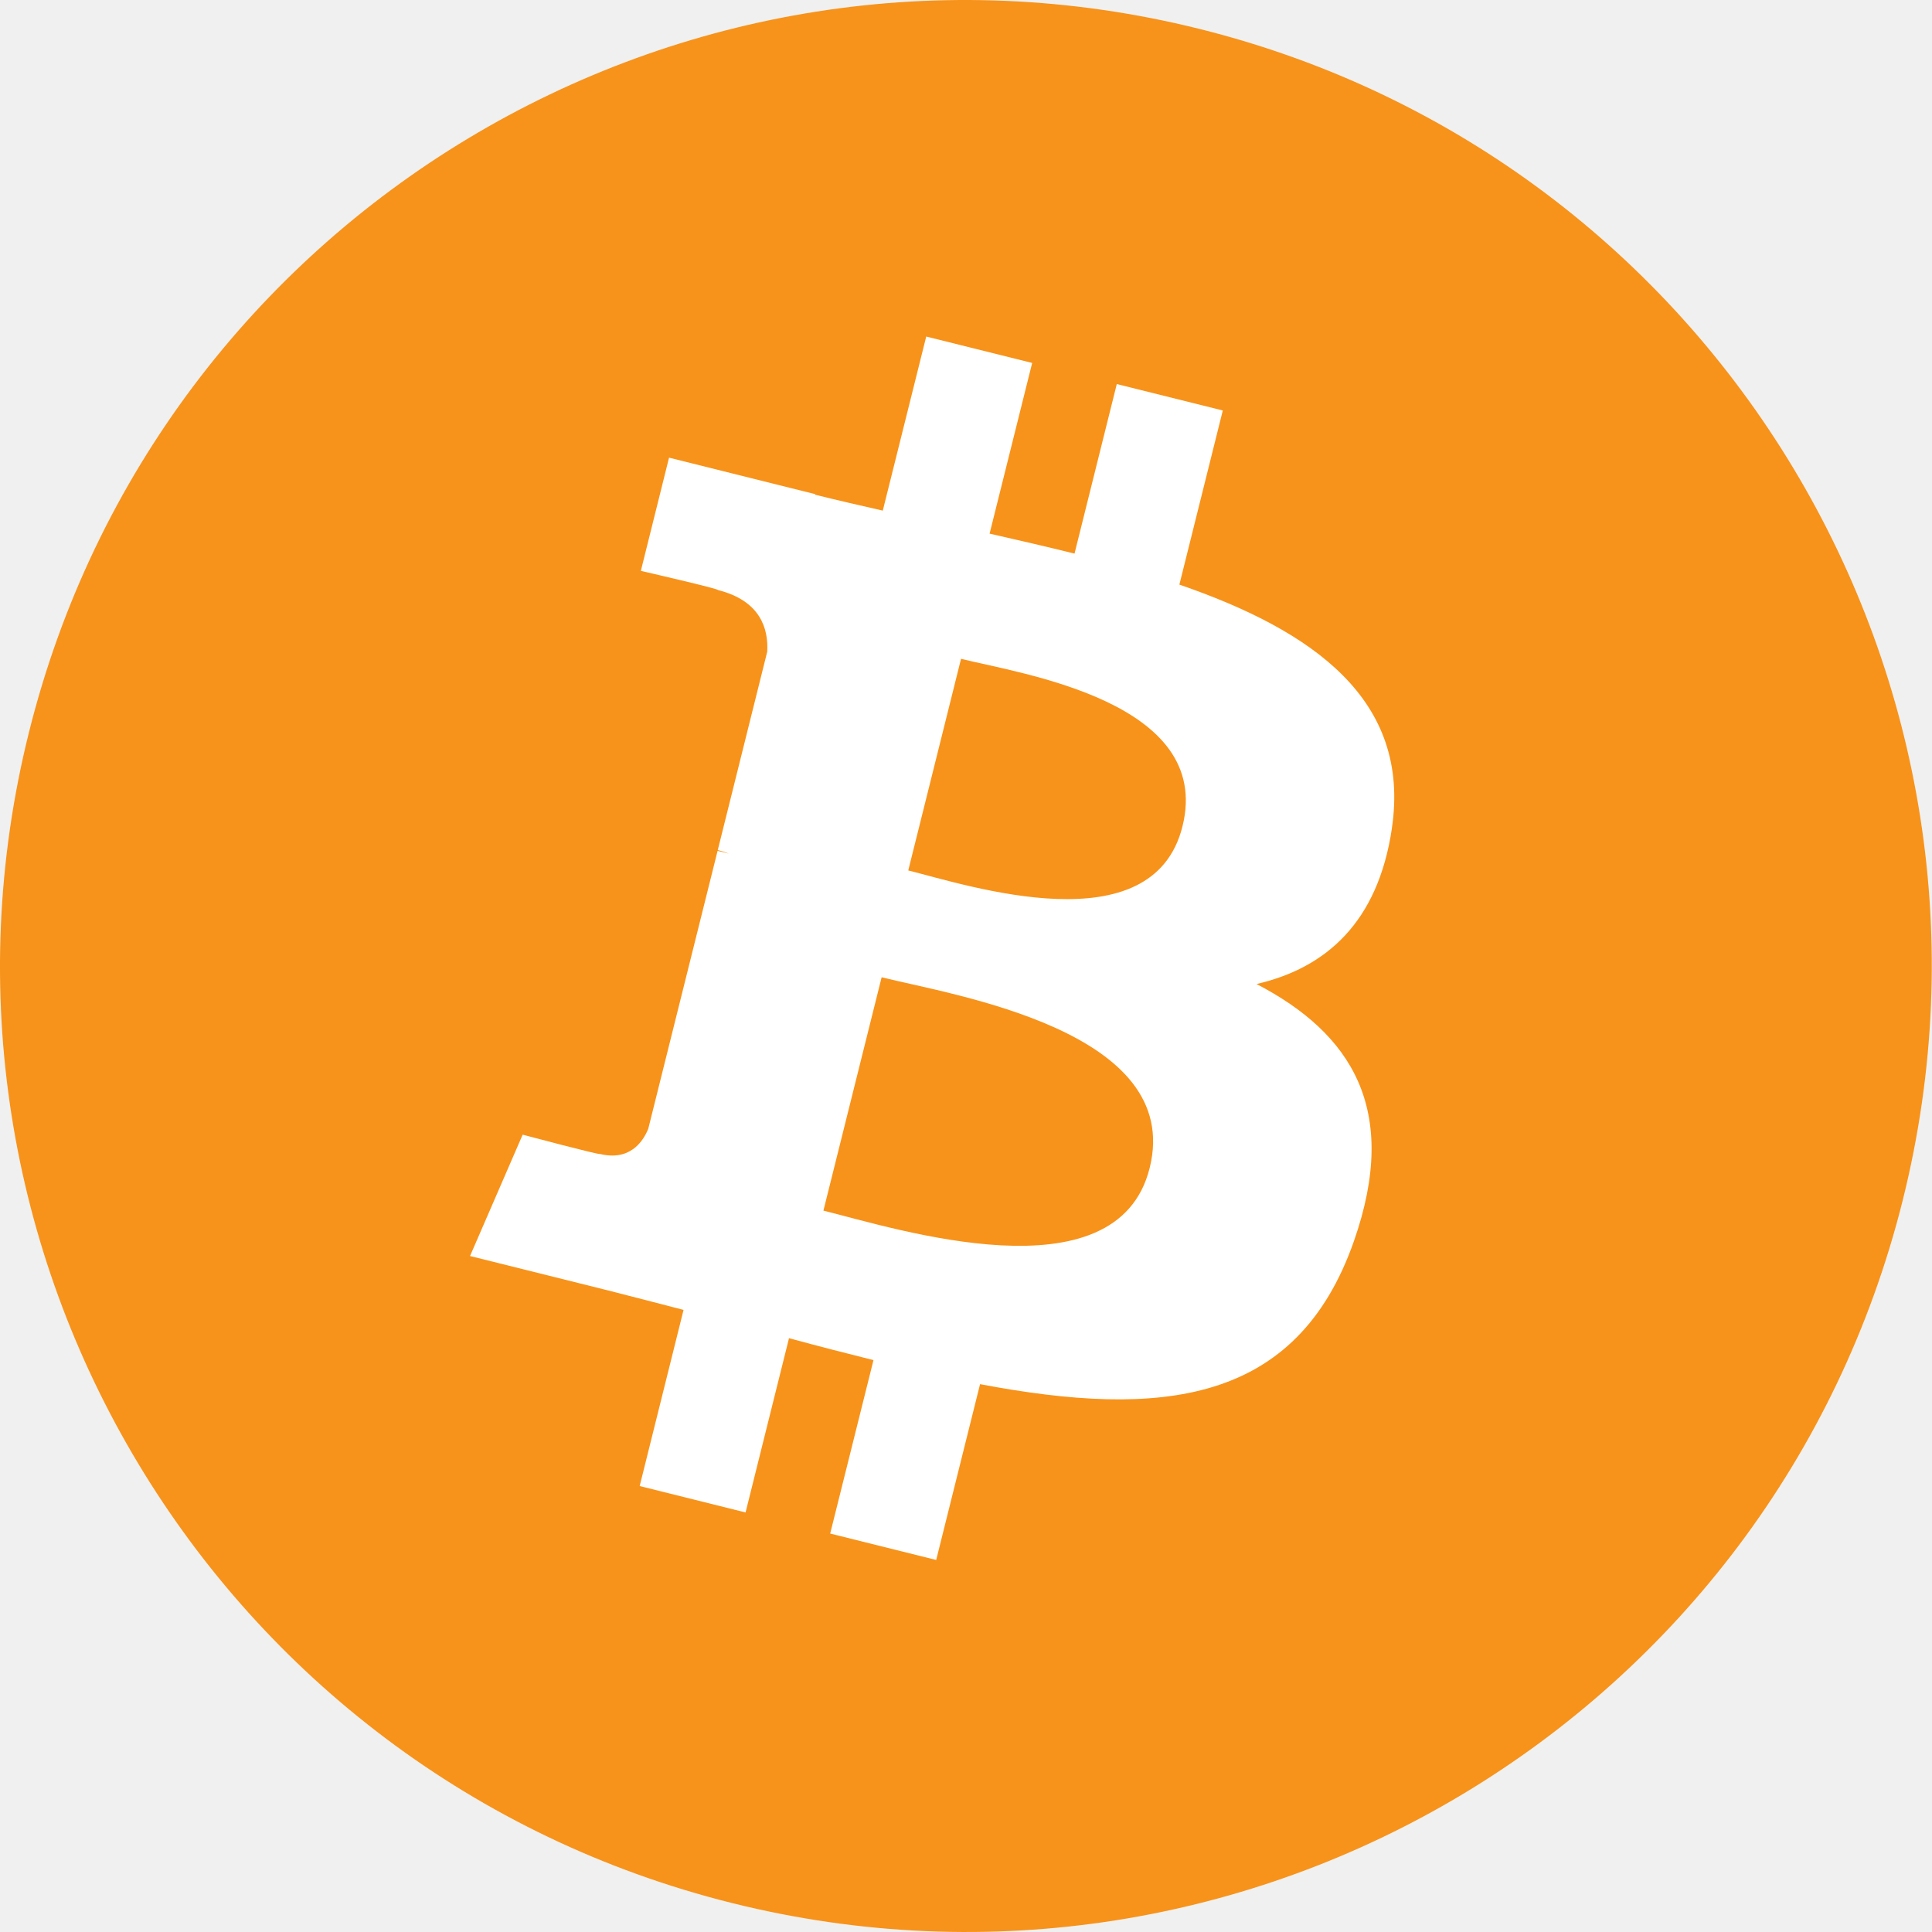
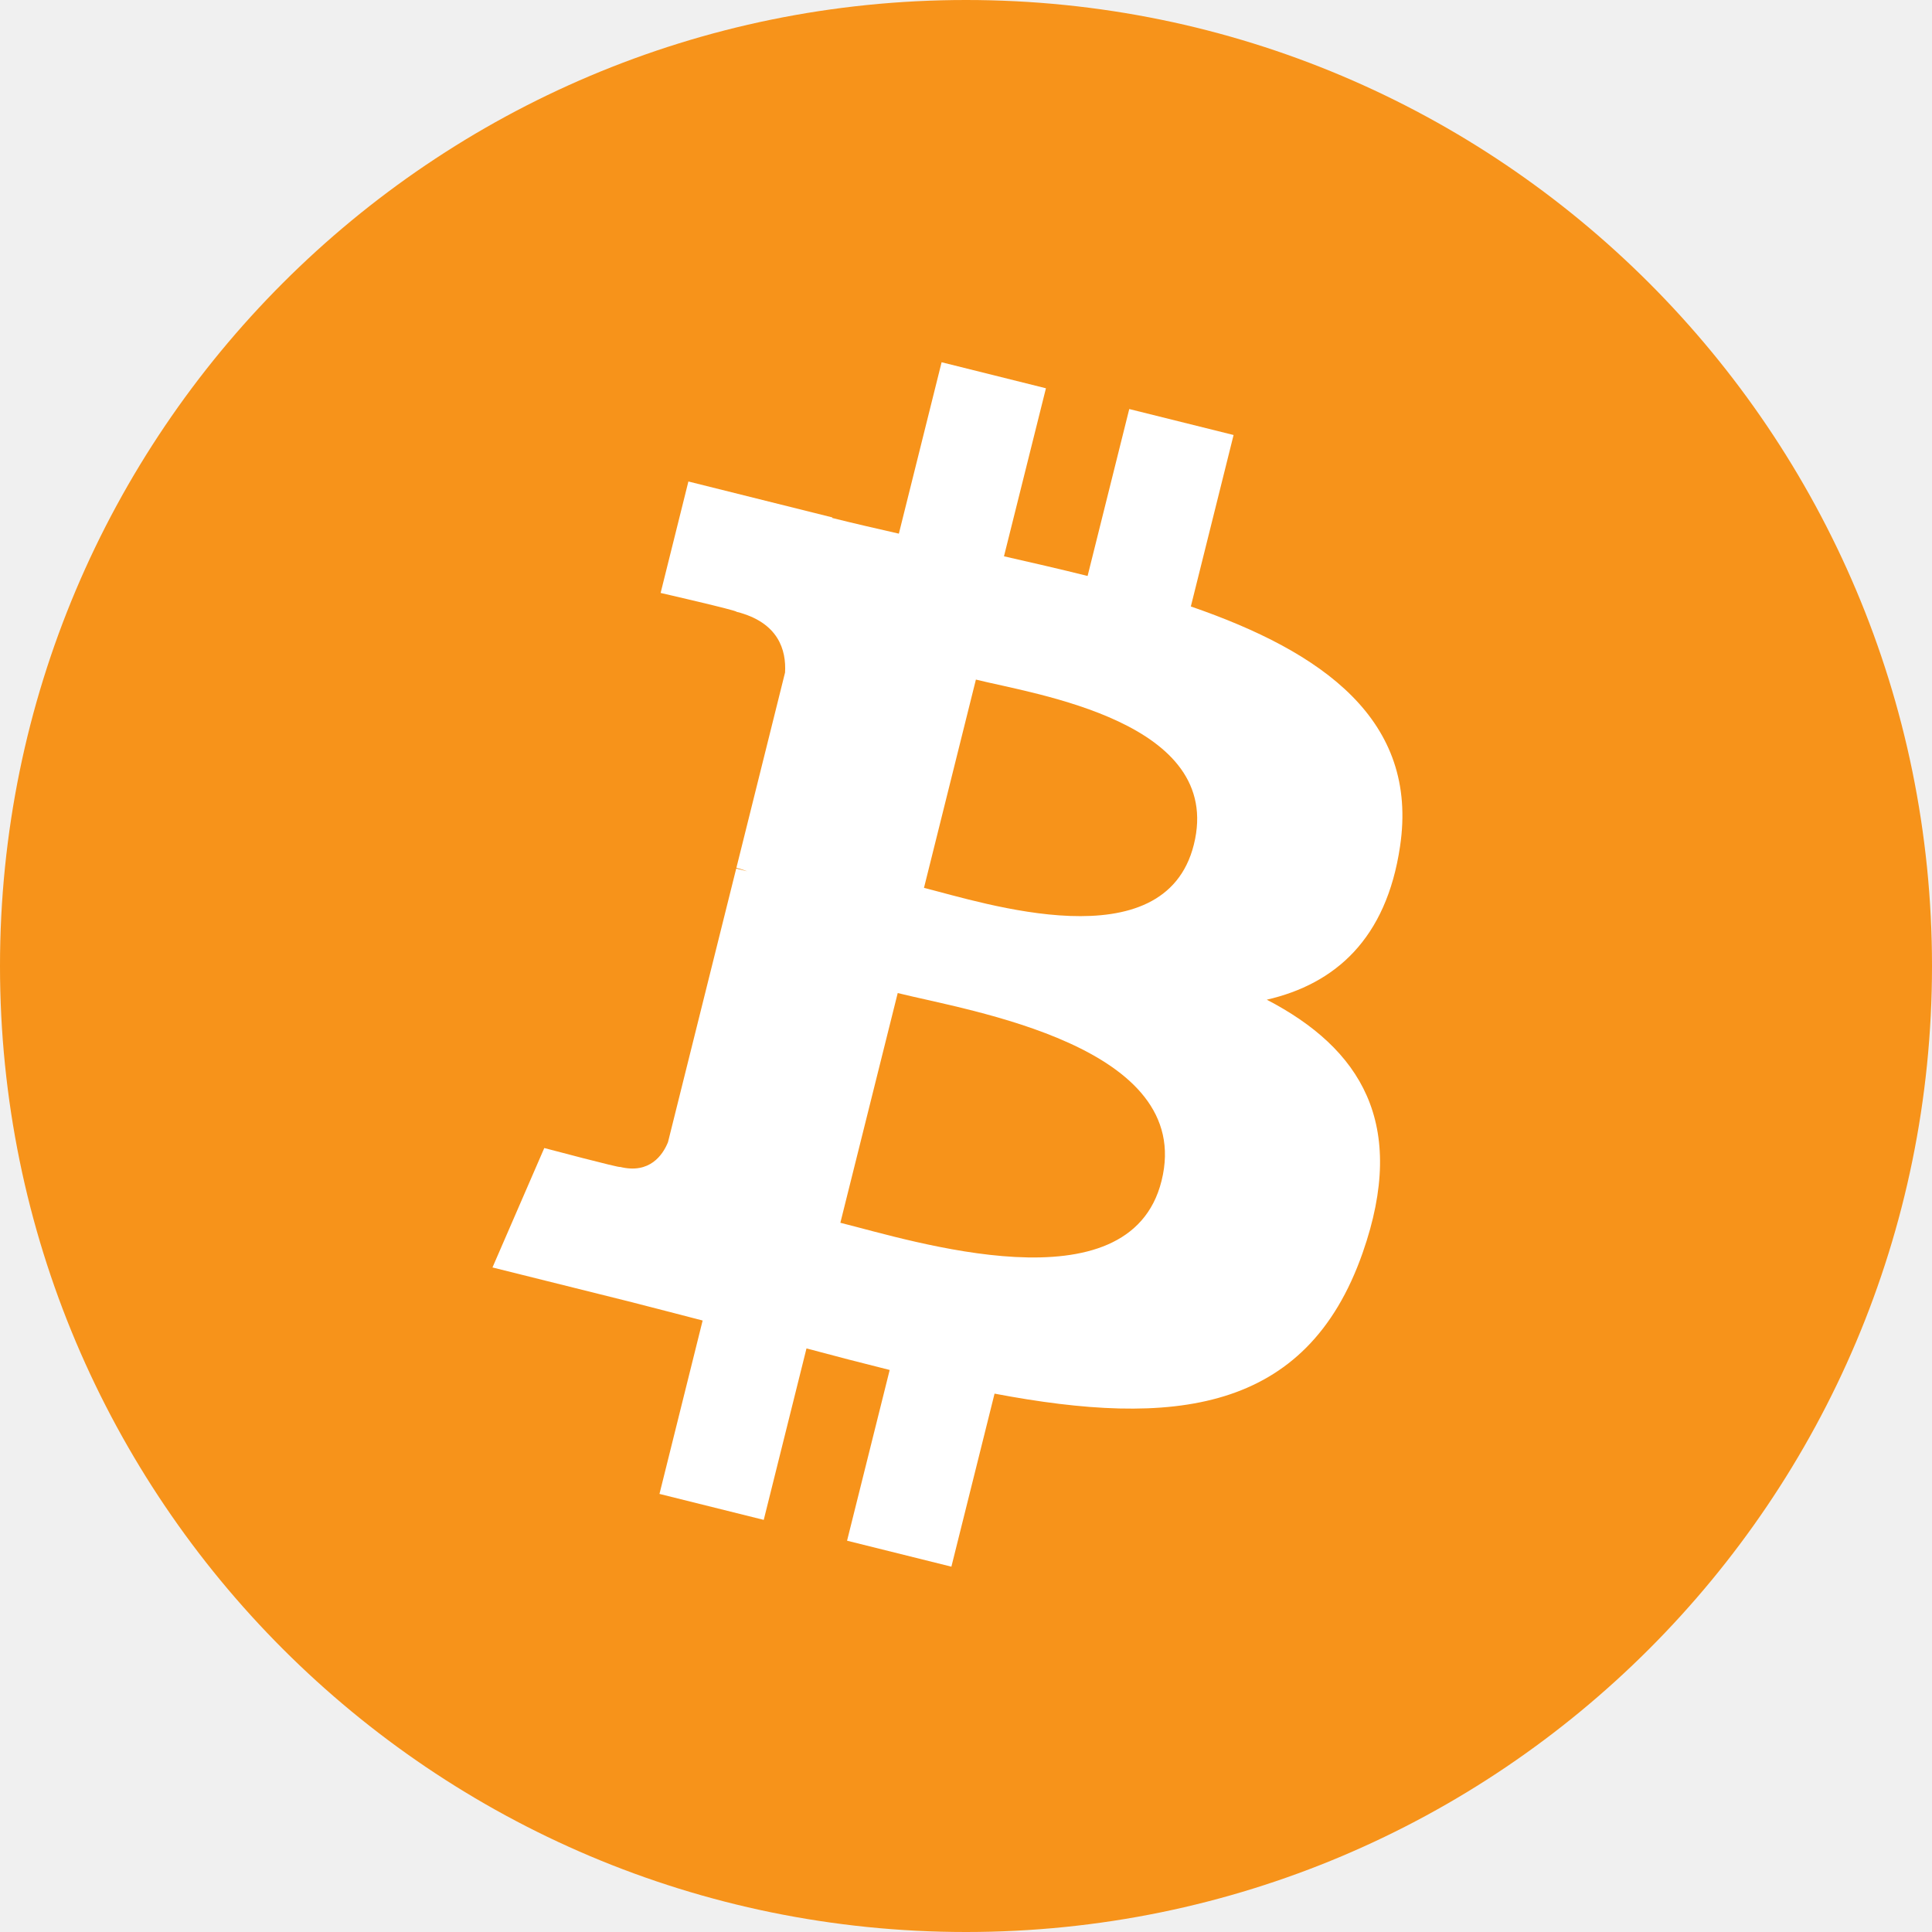
- <svg xmlns="http://www.w3.org/2000/svg" xml:space="preserve" width="100%" height="100%" version="1.1" shape-rendering="geometricPrecision" text-rendering="geometricPrecision" image-rendering="optimizeQuality" fill-rule="evenodd" clip-rule="evenodd" viewBox="0 0 4091.27 4091.73">
-   <g id="Layer_x0020_1">
-     <g id="_1421344023328">
-       <path fill="#F7931A" fill-rule="nonzero" d="M4030.06 2540.77c-273.24,1096.01 -1383.32,1763.02 -2479.46,1489.71 -1095.68,-273.24 -1762.69,-1383.39 -1489.33,-2479.31 273.12,-1096.13 1383.2,-1763.19 2479,-1489.95 1096.06,273.24 1763.03,1383.51 1489.76,2479.57l0.02 -0.02z" />
-       <path fill="white" fill-rule="nonzero" d="M2947.77 1754.38c40.72,-272.26 -166.56,-418.61 -450,-516.24l91.95 -368.8 -224.5 -55.94 -89.51 359.09c-59.02,-14.72 -119.63,-28.59 -179.87,-42.34l90.16 -361.46 -224.36 -55.94 -92 368.68c-48.84,-11.12 -96.81,-22.11 -143.35,-33.69l0.26 -1.16 -309.59 -77.31 -59.72 239.78c0,0 166.56,38.18 163.05,40.53 90.91,22.69 107.35,82.87 104.62,130.57l-104.74 420.15c6.26,1.59 14.38,3.89 23.34,7.49 -7.49,-1.86 -15.46,-3.89 -23.73,-5.87l-146.81 588.57c-11.11,27.62 -39.31,69.07 -102.87,53.33 2.25,3.26 -163.17,-40.72 -163.17,-40.72l-111.46 256.98 292.15 72.83c54.35,13.63 107.61,27.89 160.06,41.3l-92.9 373.03 224.24 55.94 92 -369.07c61.26,16.63 120.71,31.97 178.91,46.43l-91.69 367.33 224.51 55.94 92.89 -372.33c382.82,72.45 670.67,43.24 791.83,-303.02 97.63,-278.78 -4.86,-439.58 -206.26,-544.44 146.69,-33.83 257.18,-130.31 286.64,-329.61l-0.07 -0.05zm-512.93 719.26c-69.38,278.78 -538.76,128.08 -690.94,90.29l123.28 -494.2c152.17,37.99 640.17,113.17 567.67,403.91zm69.43 -723.3c-63.29,253.58 -453.96,124.75 -580.69,93.16l111.77 -448.21c126.73,31.59 534.85,90.55 468.94,355.05l-0.02 0z" />
-     </g>
+ <svg xmlns="http://www.w3.org/2000/svg" viewBox="0 0 32 32">
+   <g fill="none" fill-rule="evenodd">
+     <circle cx="16" cy="16" r="16" fill="#F7931A" />
+     <path fill="#FFF" fill-rule="nonzero" d="M23.189 14.02c.314-2.096-1.283-3.223-3.465-3.975l.708-2.84-1.728-.43-.69 2.765c-.454-.114-.92-.22-1.385-.326l.695-2.783L15.596 6l-.708 2.839c-.376-.086-.746-.17-1.104-.26l.002-.009-2.384-.595-.46 1.846s1.283.294 1.256.312c.7.175.826.638.805 1.006l-.806 3.235c.048.012.11.03.18.057l-.183-.045-1.13 4.532c-.086.212-.303.531-.793.41.018.025-1.256-.313-1.256-.313l-.858 1.978 2.25.561c.418.105.828.215 1.231.318l-.715 2.872 1.727.43.708-2.84c.472.127.93.245 1.378.357l-.706 2.828 1.728.43.715-2.866c2.948.558 5.164.333 6.097-2.333.752-2.146-.037-3.385-1.588-4.192 1.13-.26 1.98-1.003 2.207-2.538zm-3.95 5.538c-.533 2.147-4.148.986-5.32.695l.95-3.805c1.172.293 4.929.872 4.37 3.11zm.535-5.569c-.487 1.953-3.495.96-4.47.717l.86-3.45c.975.243 4.118.696 3.61 2.733z" />
  </g>
</svg>
